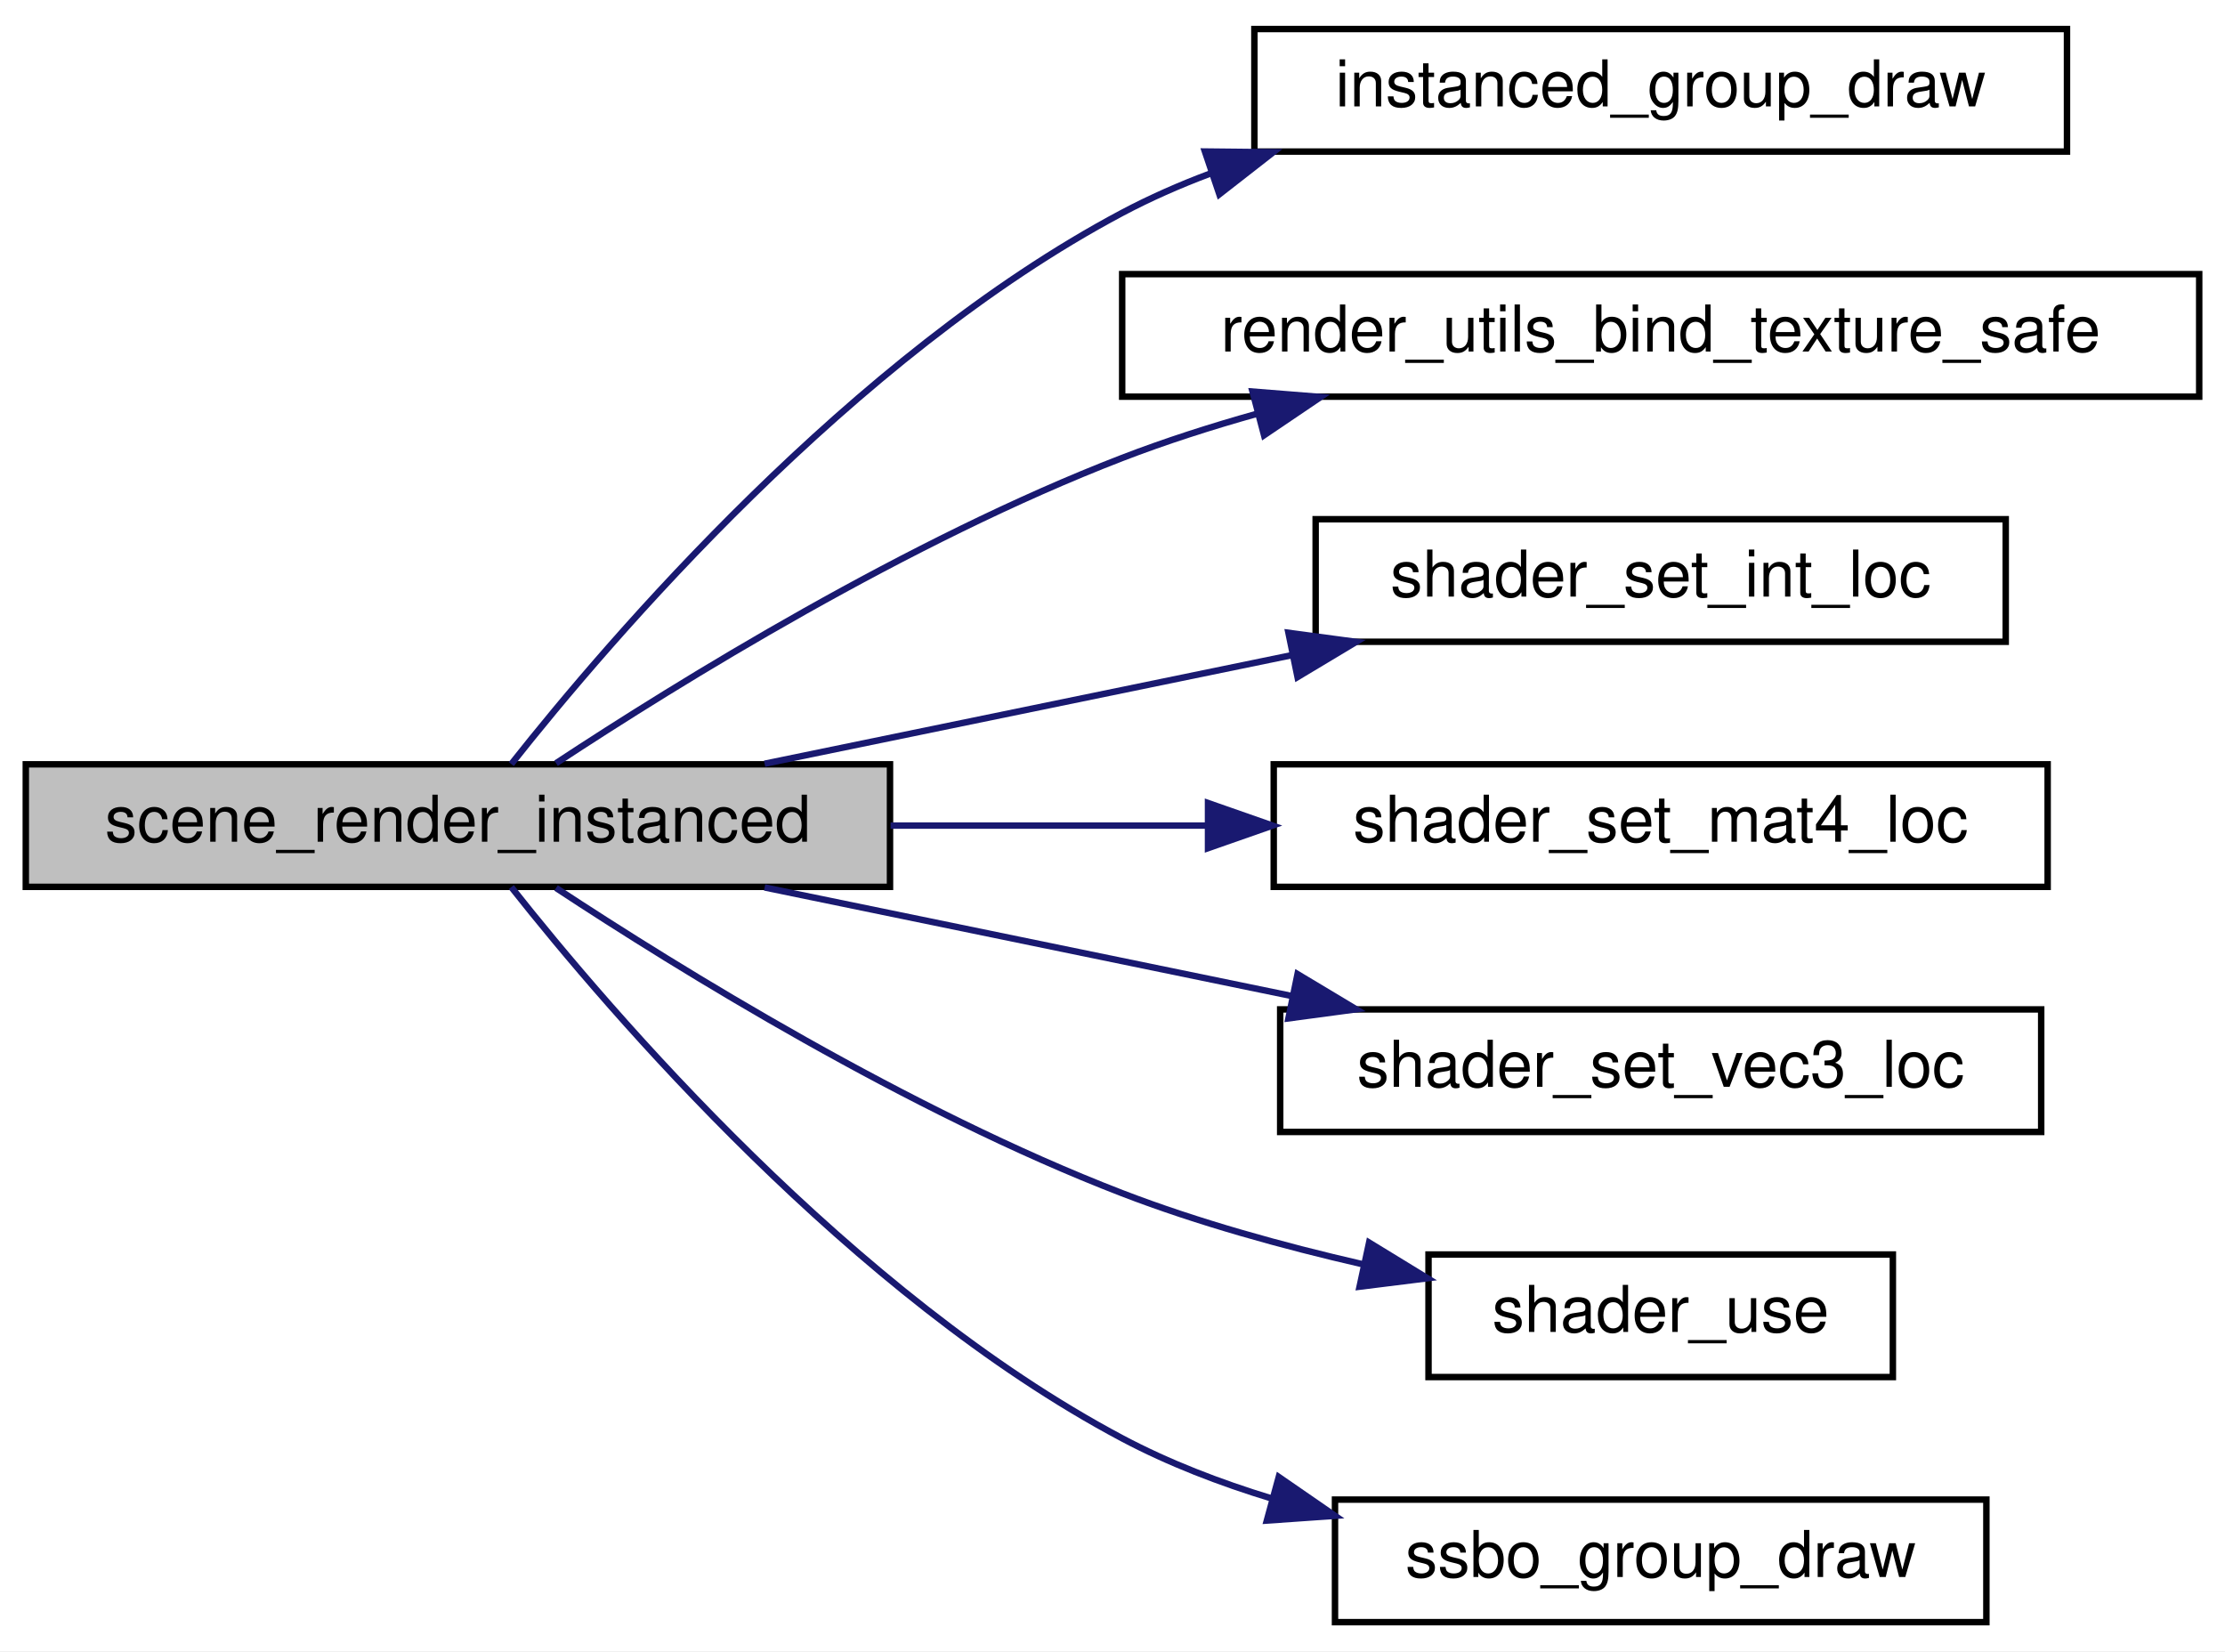
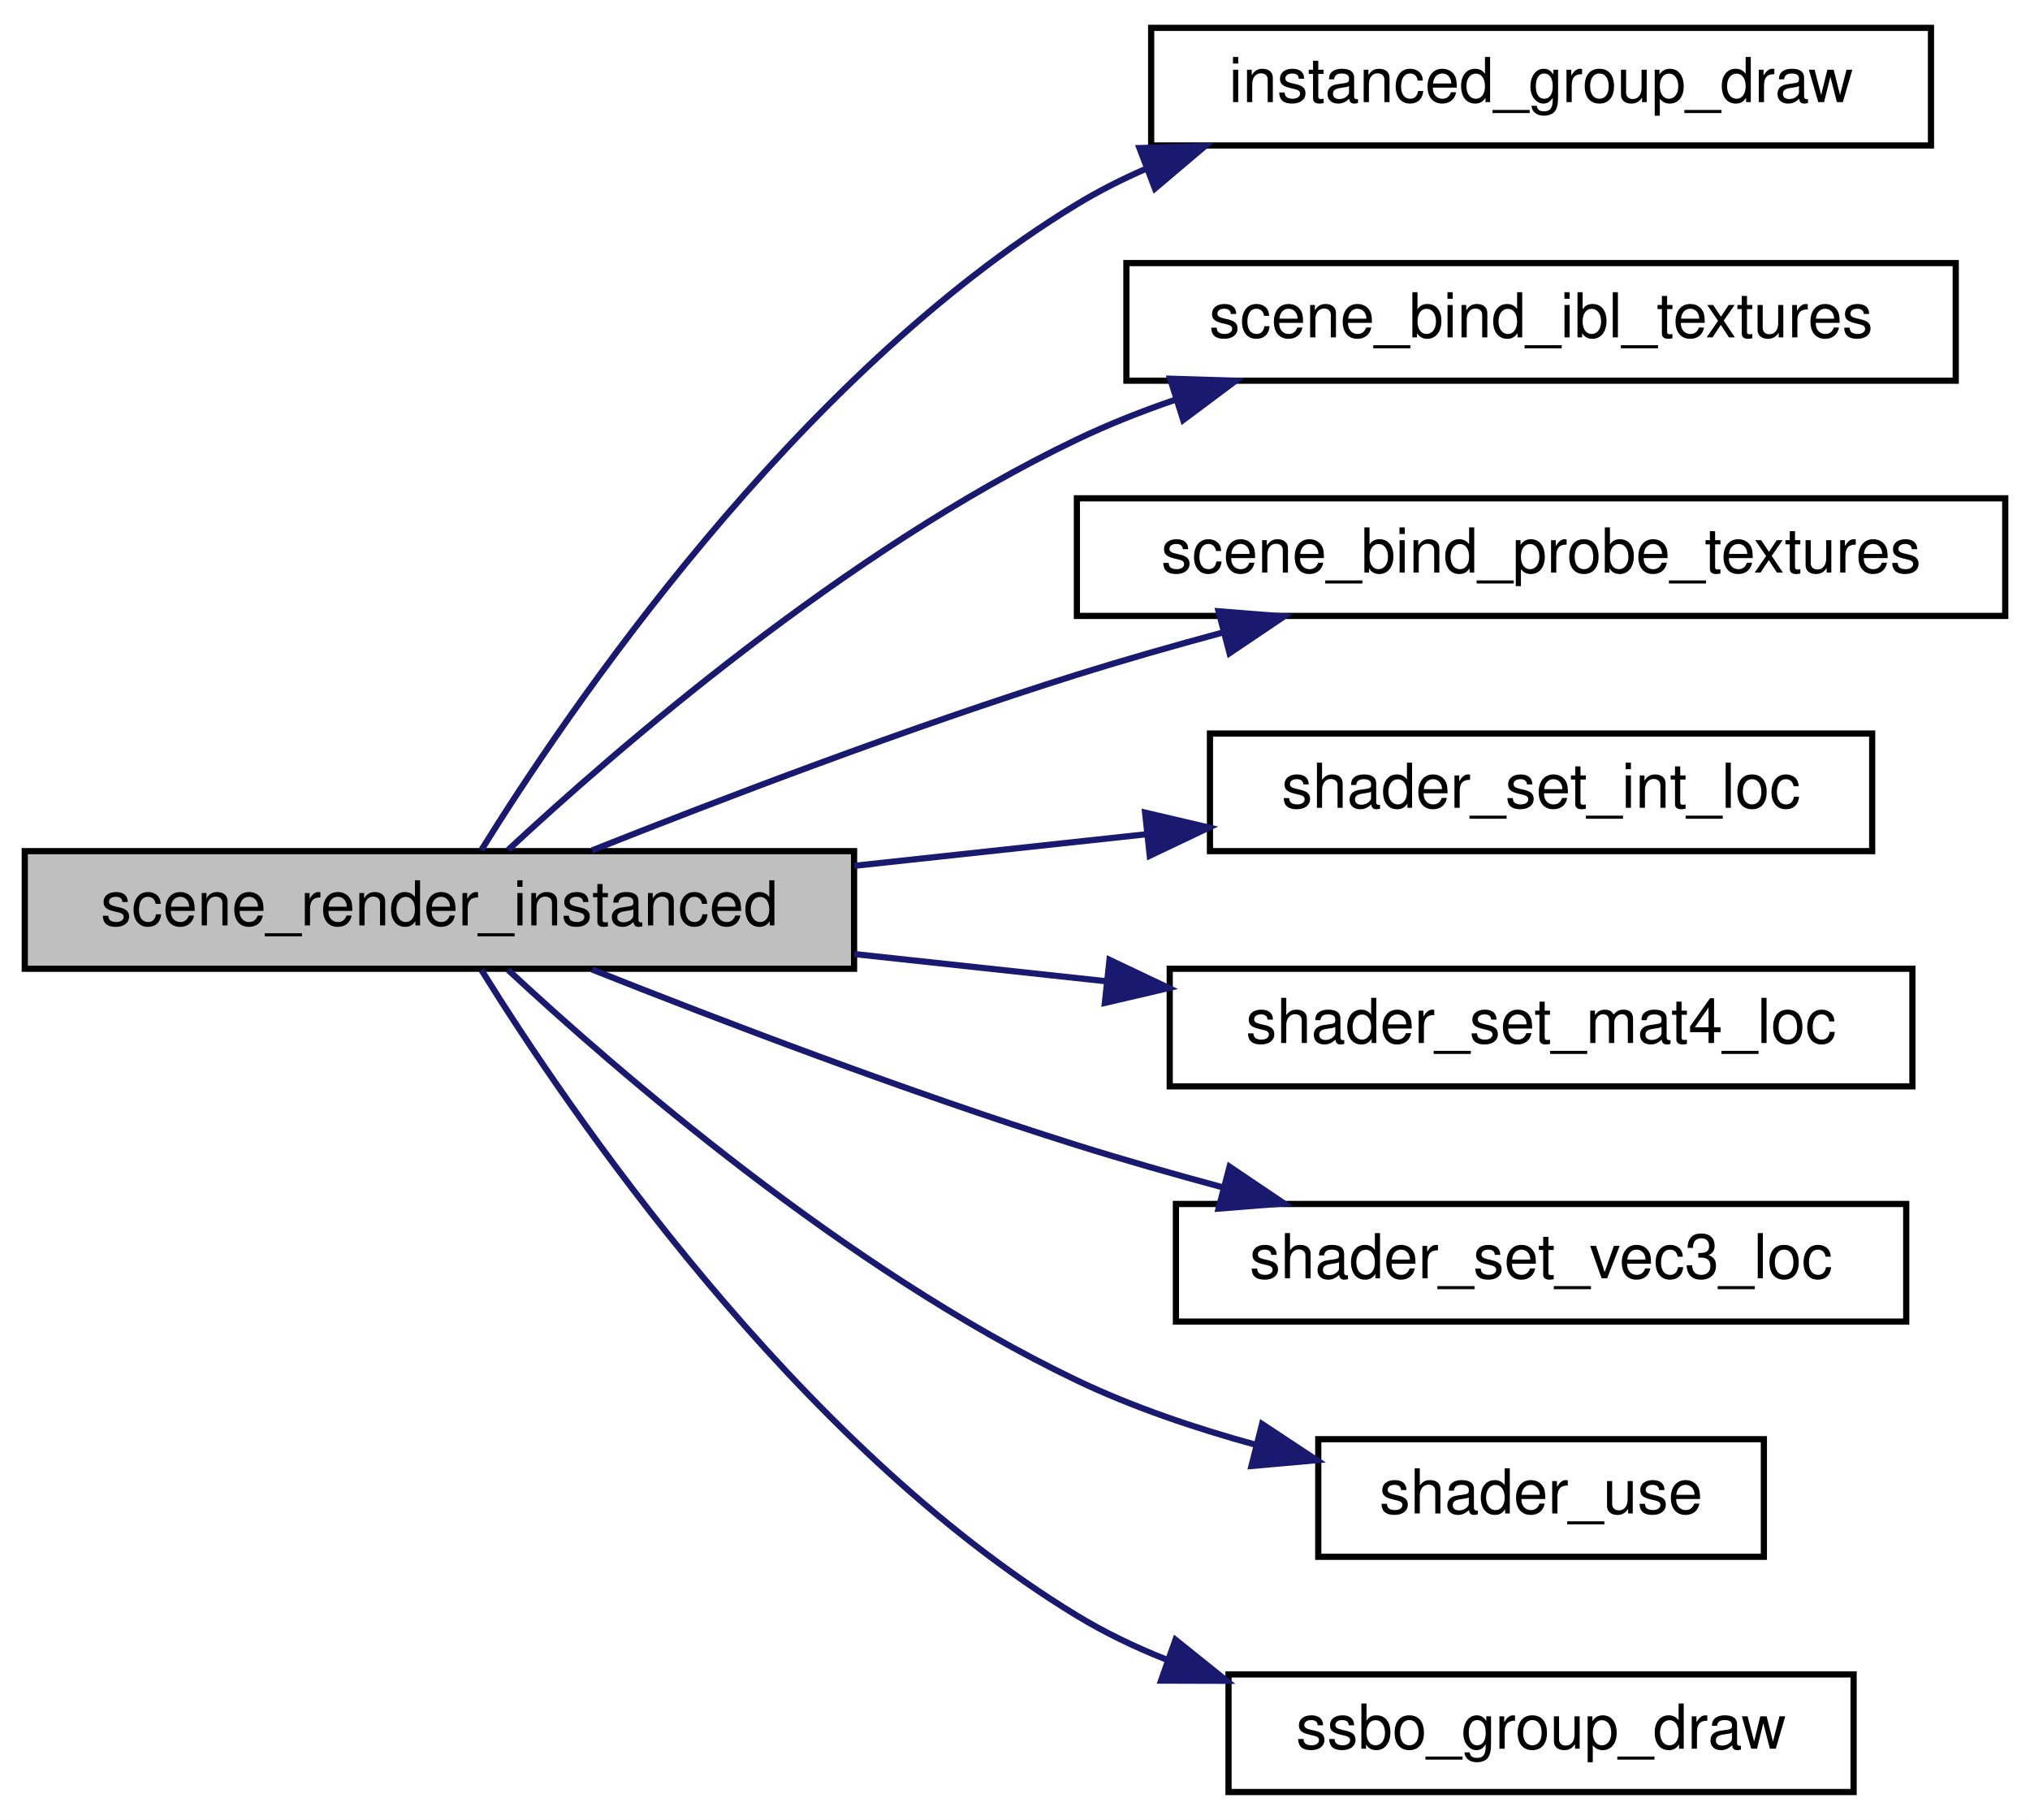
- <svg xmlns="http://www.w3.org/2000/svg" xmlns:xlink="http://www.w3.org/1999/xlink" width="345pt" height="256pt" viewBox="0.00 0.00 345.00 256.00">
-   <g id="graph0" class="graph" transform="scale(1 1) rotate(0) translate(4 252)">
-     <polygon fill="white" stroke="transparent" points="-4,4 -4,-252 341,-252 341,4 -4,4" />
+ <svg xmlns="http://www.w3.org/2000/svg" xmlns:xlink="http://www.w3.org/1999/xlink" width="328pt" height="294pt" viewBox="0.00 0.00 328.00 294.00">
+   <g id="graph0" class="graph" transform="scale(1 1) rotate(0) translate(4 290)">
+     <polygon fill="white" stroke="transparent" points="-4,4 -4,-290 324,-290 324,4 -4,4" />
    <g id="node1" class="node">
      <g id="a_node1">
        <a xlink:title=" ">
-           <polygon fill="#bfbfbf" stroke="black" points="0,-114.5 0,-133.5 134,-133.5 134,-114.5 0,-114.5" />
-           <text text-anchor="middle" x="67" y="-121.5" font-family="Helvetica,sans-Serif" font-size="10.00">scene_render_instanced</text>
+           <polygon fill="#bfbfbf" stroke="black" points="0,-133.5 0,-152.5 134,-152.5 134,-133.5 0,-133.5" />
+           <text text-anchor="middle" x="67" y="-140.5" font-family="Helvetica,sans-Serif" font-size="10.00">scene_render_instanced</text>
        </a>
      </g>
    </g>
    <g id="node2" class="node">
      <g id="a_node2">
        <a xlink:href="instanced__rendering_8h.html#af70d42b318f921586735530dc3a533e5" target="_top" xlink:title="Executes an indexed instanced draw call.">
-           <polygon fill="white" stroke="black" points="190.5,-228.5 190.5,-247.5 316.5,-247.5 316.5,-228.5 190.5,-228.5" />
-           <text text-anchor="middle" x="253.5" y="-235.5" font-family="Helvetica,sans-Serif" font-size="10.00">instanced_group_draw</text>
+           <polygon fill="white" stroke="black" points="182,-266.5 182,-285.5 308,-285.5 308,-266.5 182,-266.5" />
+           <text text-anchor="middle" x="245" y="-273.5" font-family="Helvetica,sans-Serif" font-size="10.00">instanced_group_draw</text>
        </a>
      </g>
    </g>
    <g id="edge1" class="edge">
-       <path fill="none" stroke="midnightblue" d="M75.28,-133.54C90.57,-152.89 128.11,-196.76 170,-219 174.32,-221.29 178.9,-223.31 183.62,-225.08" />
-       <polygon fill="midnightblue" stroke="midnightblue" points="182.83,-228.51 193.43,-228.4 185.07,-221.88 182.83,-228.51" />
+       <path fill="none" stroke="midnightblue" d="M73.78,-152.69C87.52,-174.81 124.38,-229.28 170,-257 173.57,-259.17 177.38,-261.09 181.32,-262.8" />
+       <polygon fill="midnightblue" stroke="midnightblue" points="180.11,-266.08 190.7,-266.39 182.61,-259.54 180.11,-266.08" />
    </g>
    <g id="node3" class="node">
      <g id="a_node3">
-         <a xlink:href="render__utils_8h.html#a46e8c525ba0c0e1535cd2667b419a56c" target="_top" xlink:title="Safely binds a texture to a specific unit, using a fallback if needed.">
-           <polygon fill="white" stroke="black" points="170,-190.5 170,-209.5 337,-209.5 337,-190.5 170,-190.5" />
-           <text text-anchor="middle" x="253.5" y="-197.5" font-family="Helvetica,sans-Serif" font-size="10.00">render_utils_bind_texture_safe</text>
+         <a xlink:href="scene_8c.html#a7bd2995953630892fd2f63e154e471c7" target="_top" xlink:title=" ">
+           <polygon fill="white" stroke="black" points="178,-228.5 178,-247.5 312,-247.5 312,-228.5 178,-228.5" />
+           <text text-anchor="middle" x="245" y="-235.5" font-family="Helvetica,sans-Serif" font-size="10.00">scene_bind_ibl_textures</text>
        </a>
      </g>
    </g>
    <g id="edge2" class="edge">
-       <path fill="none" stroke="midnightblue" d="M82.22,-133.67C101.37,-146.28 136.88,-168.23 170,-181 176.69,-183.58 183.83,-185.87 191.01,-187.88" />
-       <polygon fill="midnightblue" stroke="midnightblue" points="190.21,-191.29 200.77,-190.45 192,-184.52 190.21,-191.29" />
+       <path fill="none" stroke="midnightblue" d="M78.12,-152.71C95.49,-168.85 132.74,-201.19 170,-219 175.01,-221.4 180.36,-223.52 185.81,-225.39" />
+       <polygon fill="midnightblue" stroke="midnightblue" points="185.07,-228.82 195.66,-228.49 187.18,-222.15 185.07,-228.82" />
    </g>
    <g id="node4" class="node">
      <g id="a_node4">
-         <a xlink:href="shader_8h.html#a52a09bf0e2b9843dffb619da33cce191" target="_top" xlink:title=" ">
-           <polygon fill="white" stroke="black" points="200,-152.5 200,-171.5 307,-171.5 307,-152.5 200,-152.5" />
-           <text text-anchor="middle" x="253.5" y="-159.5" font-family="Helvetica,sans-Serif" font-size="10.00">shader_set_int_loc</text>
+         <a xlink:href="scene_8c.html#ab592a43644107cc963b5ba9ba827cfad" target="_top" xlink:title="Binds SH 3D textures (units 8-14) and probe SSBO only when changed. Units 8-14 and SSBO binding 3 are...">
+           <polygon fill="white" stroke="black" points="170,-190.5 170,-209.5 320,-209.5 320,-190.5 170,-190.5" />
+           <text text-anchor="middle" x="245" y="-197.5" font-family="Helvetica,sans-Serif" font-size="10.00">scene_bind_probe_textures</text>
        </a>
      </g>
    </g>
    <g id="edge3" class="edge">
-       <path fill="none" stroke="midnightblue" d="M114.56,-133.59C139.34,-138.69 170.02,-145.01 196.14,-150.39" />
-       <polygon fill="midnightblue" stroke="midnightblue" points="195.78,-153.89 206.28,-152.48 197.19,-147.03 195.78,-153.89" />
+       <path fill="none" stroke="midnightblue" d="M91.66,-152.62C112.18,-160.77 142.77,-172.46 170,-181 177.56,-183.37 185.63,-185.67 193.55,-187.81" />
+       <polygon fill="midnightblue" stroke="midnightblue" points="192.89,-191.25 203.46,-190.41 194.67,-184.48 192.89,-191.25" />
    </g>
    <g id="node5" class="node">
      <g id="a_node5">
-         <a xlink:href="shader_8h.html#ae3dae1b87c4546baa4d8a15731aeb11d" target="_top" xlink:title=" ">
-           <polygon fill="white" stroke="black" points="193.5,-114.5 193.5,-133.5 313.5,-133.5 313.5,-114.5 193.5,-114.5" />
-           <text text-anchor="middle" x="253.5" y="-121.5" font-family="Helvetica,sans-Serif" font-size="10.00">shader_set_mat4_loc</text>
+         <a xlink:href="shader_8h.html#a52a09bf0e2b9843dffb619da33cce191" target="_top" xlink:title=" ">
+           <polygon fill="white" stroke="black" points="191.5,-152.5 191.5,-171.5 298.5,-171.5 298.5,-152.5 191.5,-152.5" />
+           <text text-anchor="middle" x="245" y="-159.5" font-family="Helvetica,sans-Serif" font-size="10.00">shader_set_int_loc</text>
        </a>
      </g>
    </g>
    <g id="edge4" class="edge">
-       <path fill="none" stroke="midnightblue" d="M134.09,-124C149.95,-124 166.94,-124 182.95,-124" />
-       <polygon fill="midnightblue" stroke="midnightblue" points="183.31,-127.5 193.31,-124 183.31,-120.5 183.31,-127.5" />
+       <path fill="none" stroke="midnightblue" d="M134.04,-150.13C149.41,-151.79 165.74,-153.55 180.98,-155.2" />
+       <polygon fill="midnightblue" stroke="midnightblue" points="181.02,-158.72 191.33,-156.31 181.77,-151.76 181.02,-158.72" />
    </g>
    <g id="node6" class="node">
      <g id="a_node6">
-         <a xlink:href="shader_8h.html#a768d1f5ad9d92eb365f9f9c9dd050b7a" target="_top" xlink:title=" ">
-           <polygon fill="white" stroke="black" points="194.5,-76.5 194.5,-95.5 312.5,-95.5 312.5,-76.5 194.5,-76.5" />
-           <text text-anchor="middle" x="253.5" y="-83.5" font-family="Helvetica,sans-Serif" font-size="10.00">shader_set_vec3_loc</text>
+         <a xlink:href="shader_8h.html#ae3dae1b87c4546baa4d8a15731aeb11d" target="_top" xlink:title=" ">
+           <polygon fill="white" stroke="black" points="185,-114.5 185,-133.5 305,-133.5 305,-114.5 185,-114.5" />
+           <text text-anchor="middle" x="245" y="-121.5" font-family="Helvetica,sans-Serif" font-size="10.00">shader_set_mat4_loc</text>
        </a>
      </g>
    </g>
    <g id="edge5" class="edge">
-       <path fill="none" stroke="midnightblue" d="M114.56,-114.41C139.34,-109.31 170.02,-102.99 196.14,-97.61" />
-       <polygon fill="midnightblue" stroke="midnightblue" points="197.19,-100.97 206.28,-95.52 195.78,-94.11 197.19,-100.97" />
+       <path fill="none" stroke="midnightblue" d="M134.04,-135.87C147.33,-134.44 161.33,-132.92 174.73,-131.48" />
+       <polygon fill="midnightblue" stroke="midnightblue" points="175.27,-134.94 184.84,-130.39 174.52,-127.98 175.27,-134.94" />
    </g>
    <g id="node7" class="node">
      <g id="a_node7">
-         <a xlink:href="shader_8h.html#ad80a771bc794ef6b652f13449129b645" target="_top" xlink:title="Activates the program for subsequent draw calls (glUseProgram).">
-           <polygon fill="white" stroke="black" points="217.5,-38.5 217.5,-57.5 289.5,-57.5 289.5,-38.5 217.5,-38.5" />
-           <text text-anchor="middle" x="253.5" y="-45.5" font-family="Helvetica,sans-Serif" font-size="10.00">shader_use</text>
+         <a xlink:href="shader_8h.html#a768d1f5ad9d92eb365f9f9c9dd050b7a" target="_top" xlink:title=" ">
+           <polygon fill="white" stroke="black" points="186,-76.5 186,-95.5 304,-95.5 304,-76.5 186,-76.5" />
+           <text text-anchor="middle" x="245" y="-83.5" font-family="Helvetica,sans-Serif" font-size="10.00">shader_set_vec3_loc</text>
        </a>
      </g>
    </g>
    <g id="edge6" class="edge">
-       <path fill="none" stroke="midnightblue" d="M82.22,-114.33C101.37,-101.72 136.88,-79.77 170,-67 181.79,-62.46 194.96,-58.82 207.25,-56" />
-       <polygon fill="midnightblue" stroke="midnightblue" points="208.29,-59.35 217.33,-53.82 206.81,-52.51 208.29,-59.35" />
+       <path fill="none" stroke="midnightblue" d="M91.66,-133.38C112.18,-125.23 142.77,-113.54 170,-105 177.56,-102.63 185.63,-100.33 193.55,-98.19" />
+       <polygon fill="midnightblue" stroke="midnightblue" points="194.67,-101.52 203.46,-95.59 192.89,-94.75 194.67,-101.52" />
    </g>
    <g id="node8" class="node">
      <g id="a_node8">
-         <a xlink:href="ssbo__rendering_8h.html#a286490847ce95171c2e25ac6adf3d8ed" target="_top" xlink:title="Renders the group using instanced drawing.">
-           <polygon fill="white" stroke="black" points="203,-0.5 203,-19.5 304,-19.5 304,-0.5 203,-0.5" />
-           <text text-anchor="middle" x="253.5" y="-7.5" font-family="Helvetica,sans-Serif" font-size="10.00">ssbo_group_draw</text>
+         <a xlink:href="shader_8h.html#ad80a771bc794ef6b652f13449129b645" target="_top" xlink:title="Activates the program for subsequent draw calls (glUseProgram).">
+           <polygon fill="white" stroke="black" points="209,-38.5 209,-57.5 281,-57.5 281,-38.5 209,-38.5" />
+           <text text-anchor="middle" x="245" y="-45.5" font-family="Helvetica,sans-Serif" font-size="10.00">shader_use</text>
        </a>
      </g>
    </g>
    <g id="edge7" class="edge">
-       <path fill="none" stroke="midnightblue" d="M75.28,-114.46C90.57,-95.11 128.11,-51.24 170,-29 177.2,-25.18 185.15,-22.12 193.19,-19.67" />
-       <polygon fill="midnightblue" stroke="midnightblue" points="194.28,-23.01 203,-16.99 192.43,-16.25 194.28,-23.01" />
+       <path fill="none" stroke="midnightblue" d="M78.12,-133.29C95.49,-117.15 132.74,-84.81 170,-67 178.97,-62.71 189.03,-59.31 198.78,-56.63" />
+       <polygon fill="midnightblue" stroke="midnightblue" points="199.92,-59.95 208.76,-54.11 198.21,-53.17 199.92,-59.95" />
+     </g>
+     <g id="node9" class="node">
+       <g id="a_node9">
+         <a xlink:href="ssbo__rendering_8h.html#a286490847ce95171c2e25ac6adf3d8ed" target="_top" xlink:title="Renders the group using instanced drawing.">
+           <polygon fill="white" stroke="black" points="194.5,-0.5 194.5,-19.5 295.5,-19.5 295.5,-0.5 194.5,-0.5" />
+           <text text-anchor="middle" x="245" y="-7.5" font-family="Helvetica,sans-Serif" font-size="10.00">ssbo_group_draw</text>
+         </a>
+       </g>
+     </g>
+     <g id="edge8" class="edge">
+       <path fill="none" stroke="midnightblue" d="M73.78,-133.31C87.52,-111.19 124.38,-56.72 170,-29 174.49,-26.27 179.36,-23.93 184.39,-21.93" />
+       <polygon fill="midnightblue" stroke="midnightblue" points="185.93,-25.1 194.19,-18.47 183.6,-18.5 185.93,-25.1" />
    </g>
  </g>
</svg>
